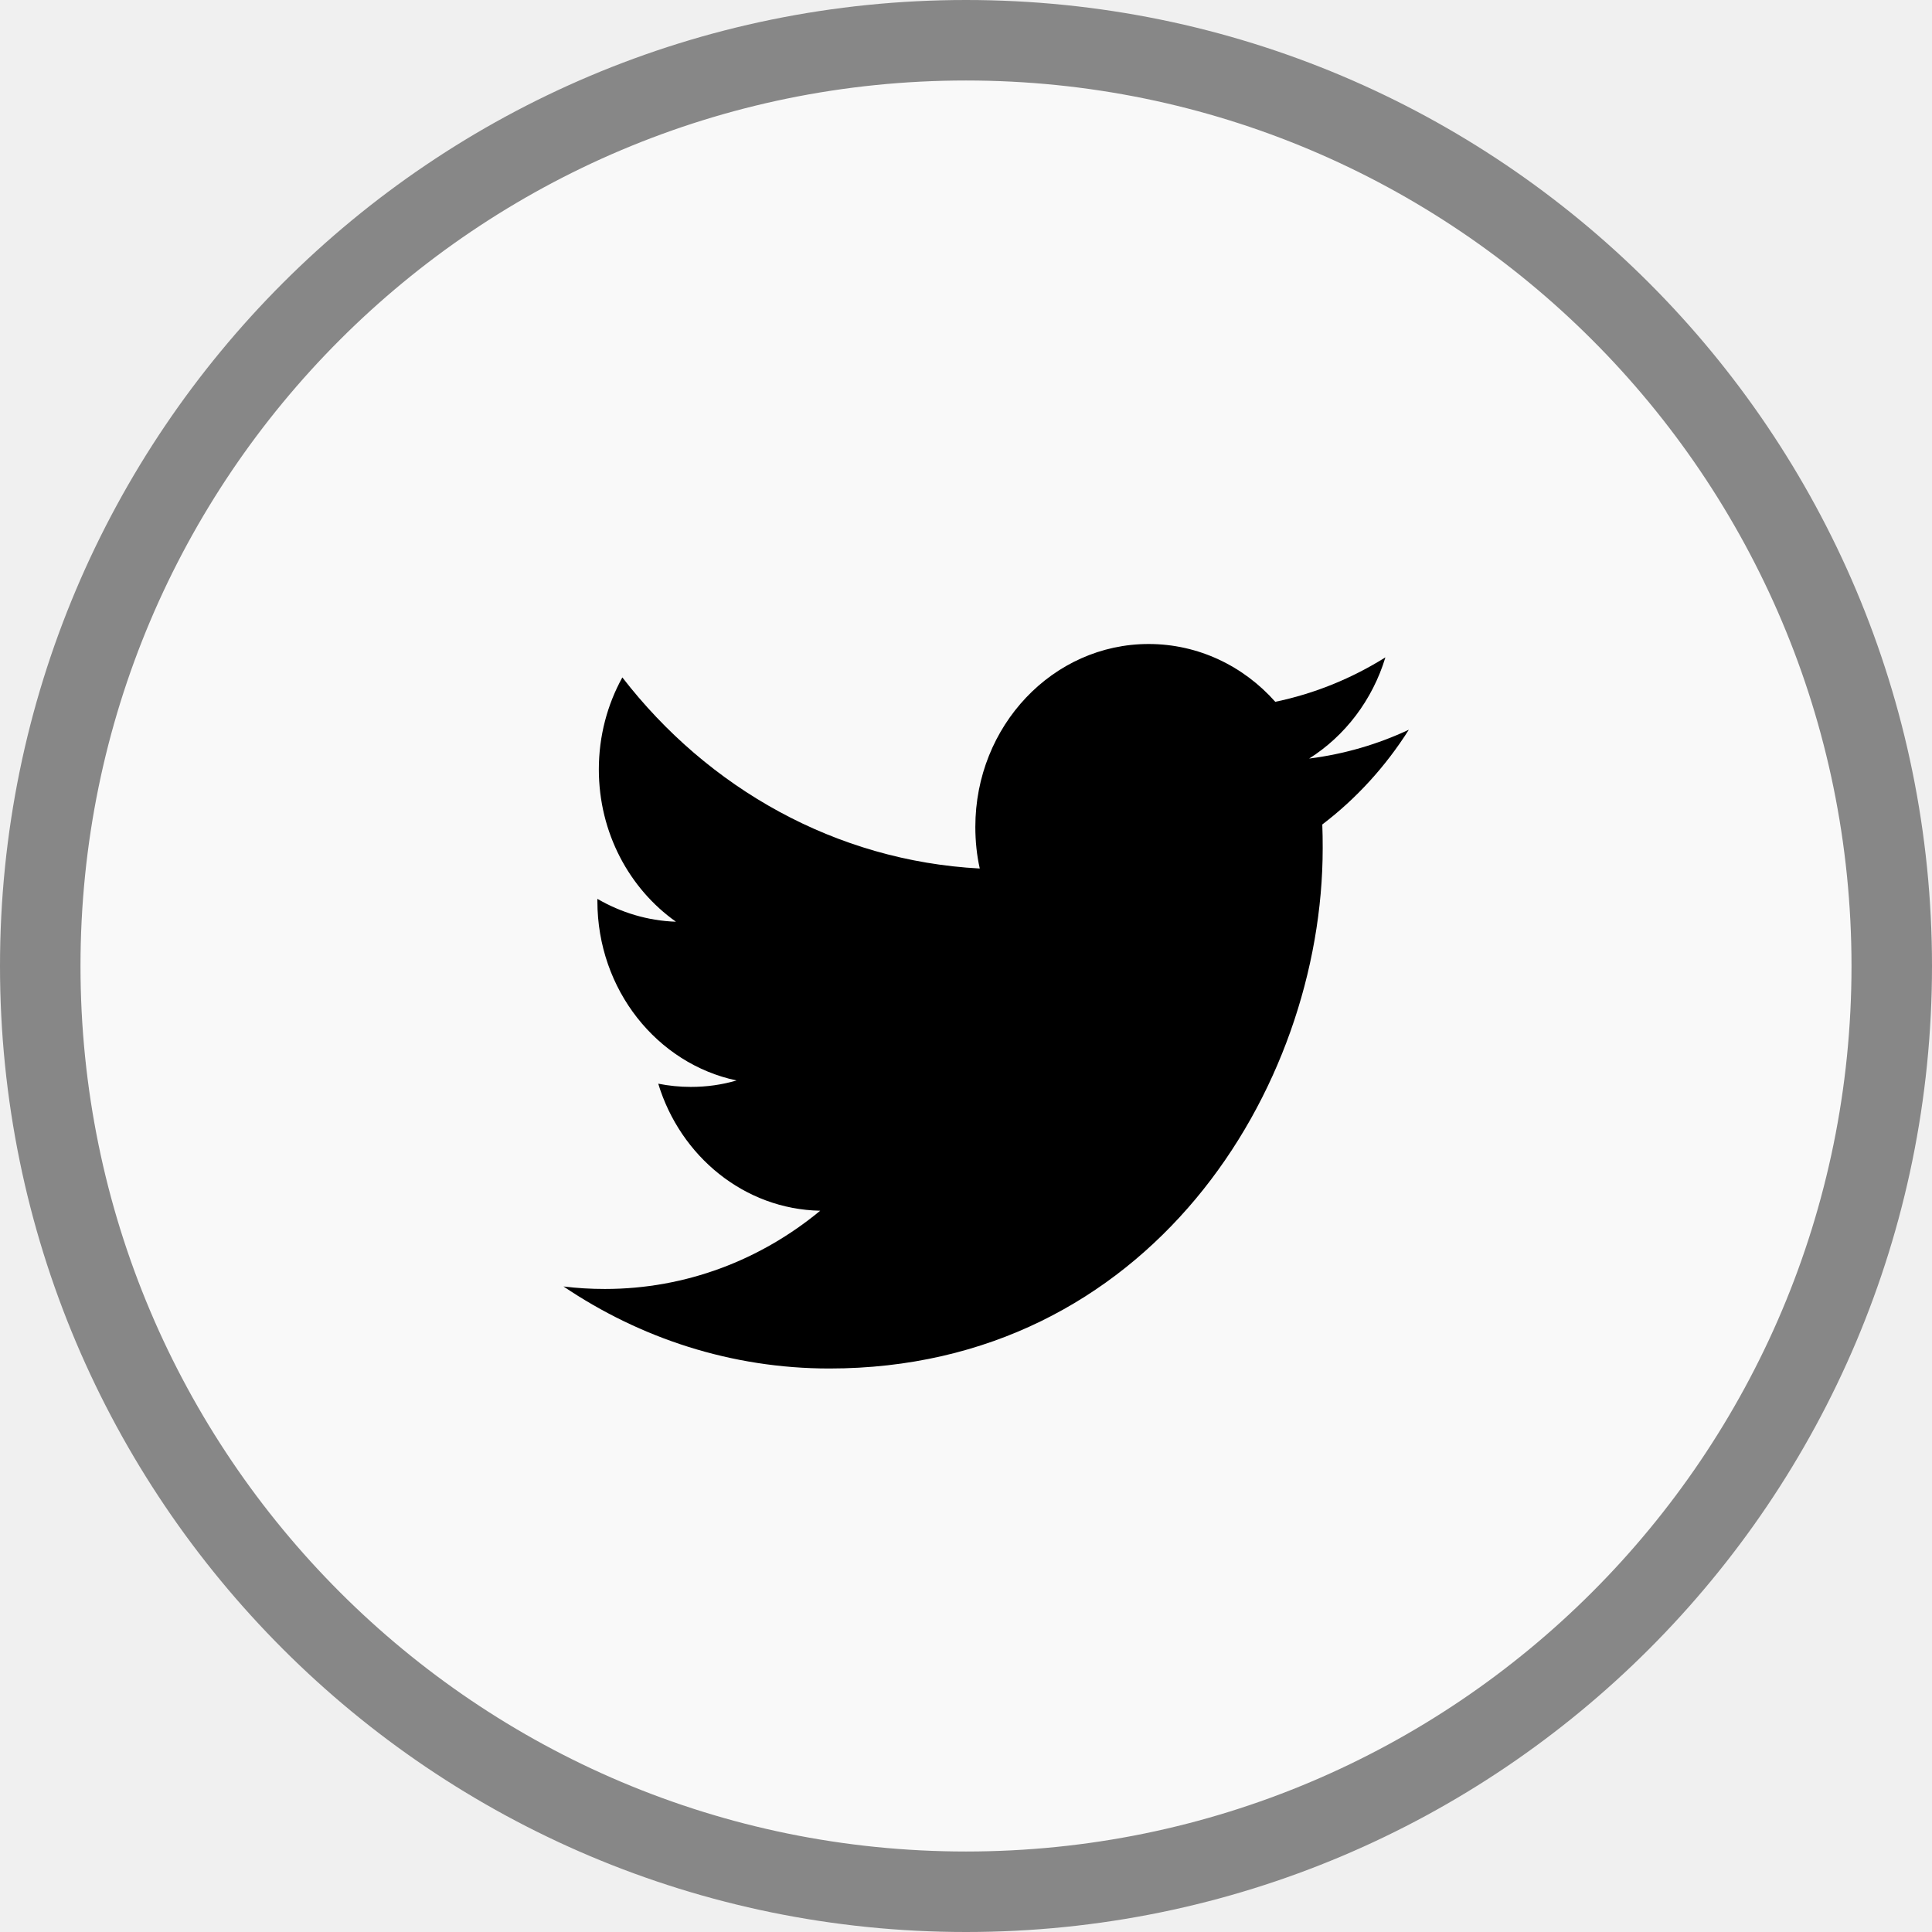
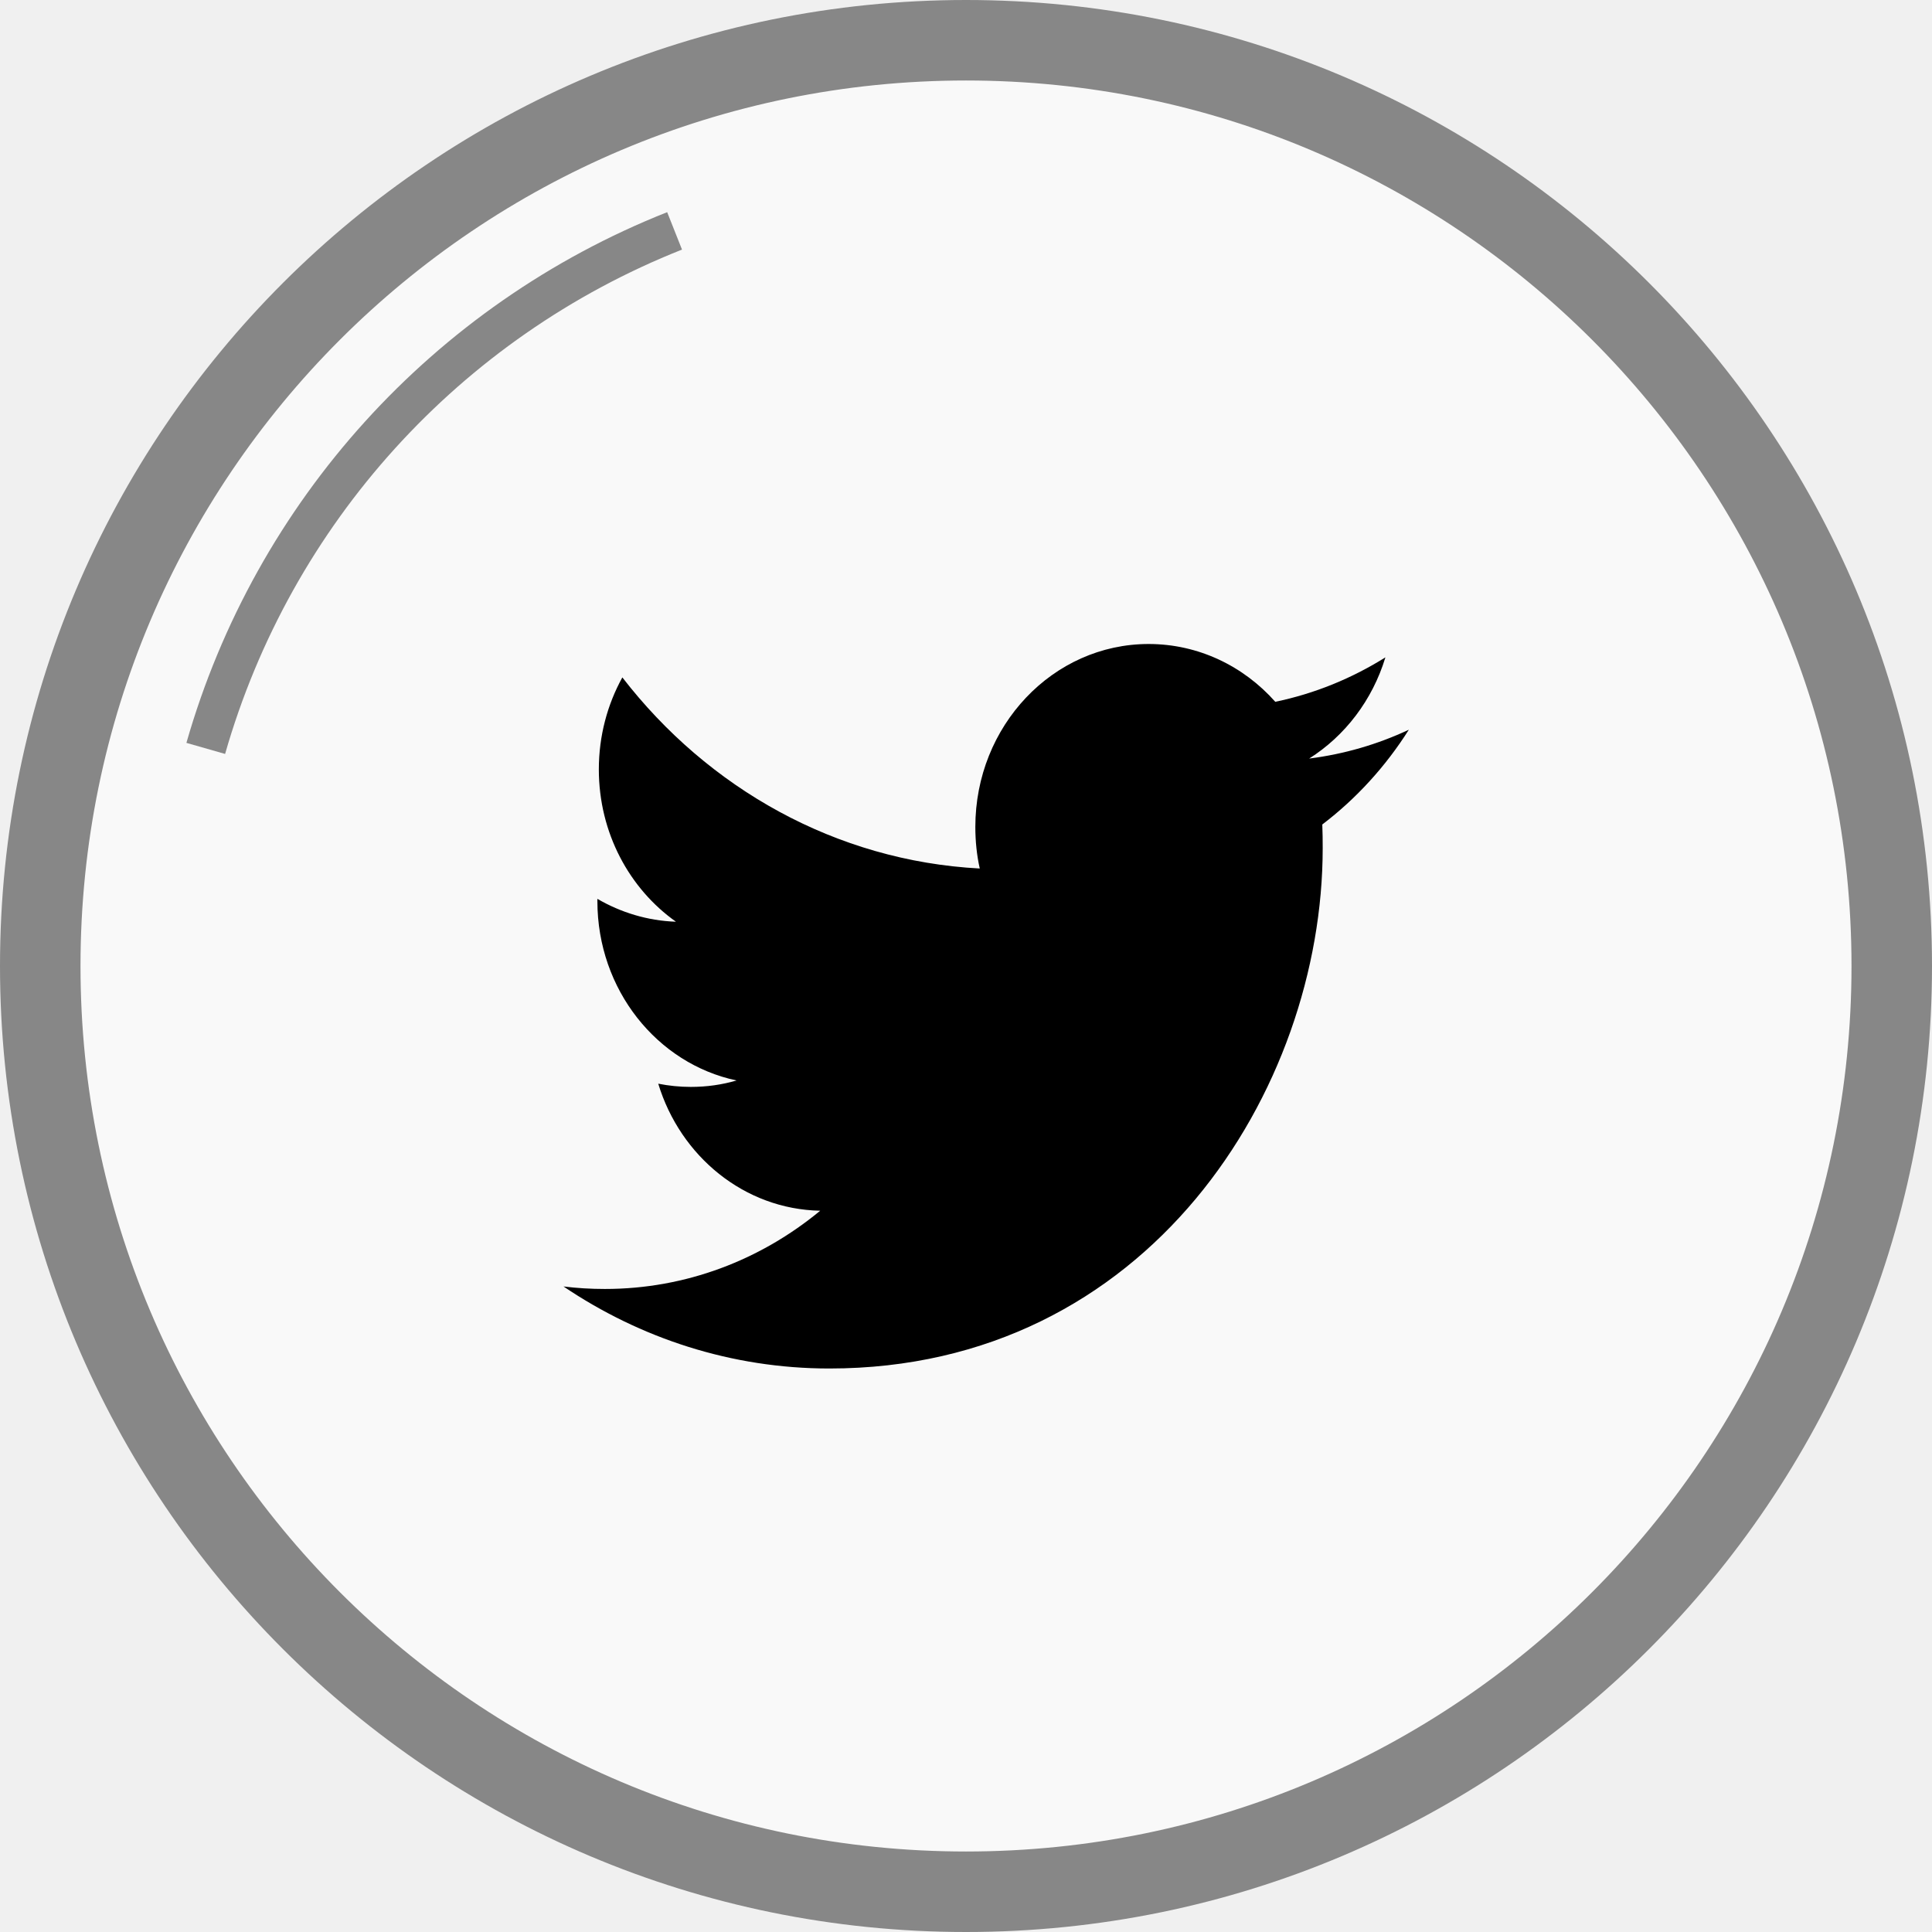
<svg xmlns="http://www.w3.org/2000/svg" height="24" width="24" xml:space="preserve" viewBox="0 0 24 24" version="1.1" id="twiter" enable-background="new 0 0 211.405 175.066">
  <defs id="defs4553">
    <mask id="mask-4" maskContentUnits="userSpaceOnUse" maskUnits="objectBoundingBox" x="0" y="0" width="44" height="44" fill="white">
      <circle style="opacity:1;stop-opacity:1" r="22" cy="22" cx="22" id="use11" />
    </mask>
  </defs>
  <circle style="color:#000000;clip-rule:nonzero;display:inline;overflow:visible;visibility:visible;opacity:1;isolation:auto;mix-blend-mode:normal;color-interpolation:sRGB;color-interpolation-filters:linearRGB;solid-color:#000000;solid-opacity:1;vector-effect:none;fill:#f9f9f9;fill-opacity:1;fill-rule:nonzero;stroke:#878787;stroke-width:1;stroke-linecap:butt;stroke-linejoin:miter;stroke-miterlimit:4;stroke-dasharray:none;stroke-dashoffset:0;stroke-opacity:1;marker:none;color-rendering:auto;image-rendering:auto;shape-rendering:auto;text-rendering:auto;enable-background:accumulate;font-variant-east_asian:normal" id="path814" cx="12" cy="12" r="11.5" />
  <path fill="#000000" id="path339" d="M 16.263,9.423 C 16.708,9.142 17.049,8.697 17.21,8.166 16.793,8.427 16.333,8.616 15.842,8.718 15.45,8.276 14.889,8 14.269,8 c -1.189,0 -2.153,1.017 -2.153,2.272 0,0.178 0.018,0.352 0.055,0.517 C 10.381,10.694 8.794,9.791 7.731,8.415 7.545,8.752 7.439,9.142 7.439,9.558 c 0,0.788 0.38,1.483 0.958,1.892 -0.353,-0.012 -0.685,-0.115 -0.976,-0.284 v 0.028 c 0,1.101 0.742,2.02 1.729,2.228 -0.181,0.053 -0.371,0.08 -0.568,0.08 -0.139,0 -0.274,-0.014 -0.405,-0.04 0.274,0.902 1.069,1.56 2.012,1.578 -0.738,0.61 -1.666,0.972 -2.675,0.972 -0.174,0 -0.346,-0.01 -0.514,-0.031 C 7.953,16.624 9.086,17 10.302,17 c 3.963,0 6.129,-3.462 6.129,-6.464 0,-0.099 -0.001,-0.197 -0.005,-0.294 0.421,-0.32 0.787,-0.721 1.075,-1.177 -0.386,0.181 -0.802,0.303 -1.237,0.358 z" style="opacity:1;fill-rule:evenodd;stroke:none;stroke-width:0.5;stop-opacity:1" />
+   <path id="circle815" style="color:#000000;clip-rule:nonzero;display:inline;overflow:visible;visibility:visible;opacity:1;isolation:auto;mix-blend-mode:normal;color-interpolation:sRGB;color-interpolation-filters:linearRGB;solid-color:#000000;solid-opacity:1;vector-effect:none;fill:none;fill-opacity:1;fill-rule:nonzero;stroke:#878787;stroke-width:0.5;stroke-linecap:butt;stroke-linejoin:miter;stroke-miterlimit:4;stroke-dasharray:none;stroke-dashoffset:0;stroke-opacity:1;marker:none;color-rendering:auto;image-rendering:auto;shape-rendering:auto;text-rendering:auto;enable-background:accumulate" d="M 2.556,9.297 A 9.823,9.823 0 0 1 8.38,2.868" />
</svg>
